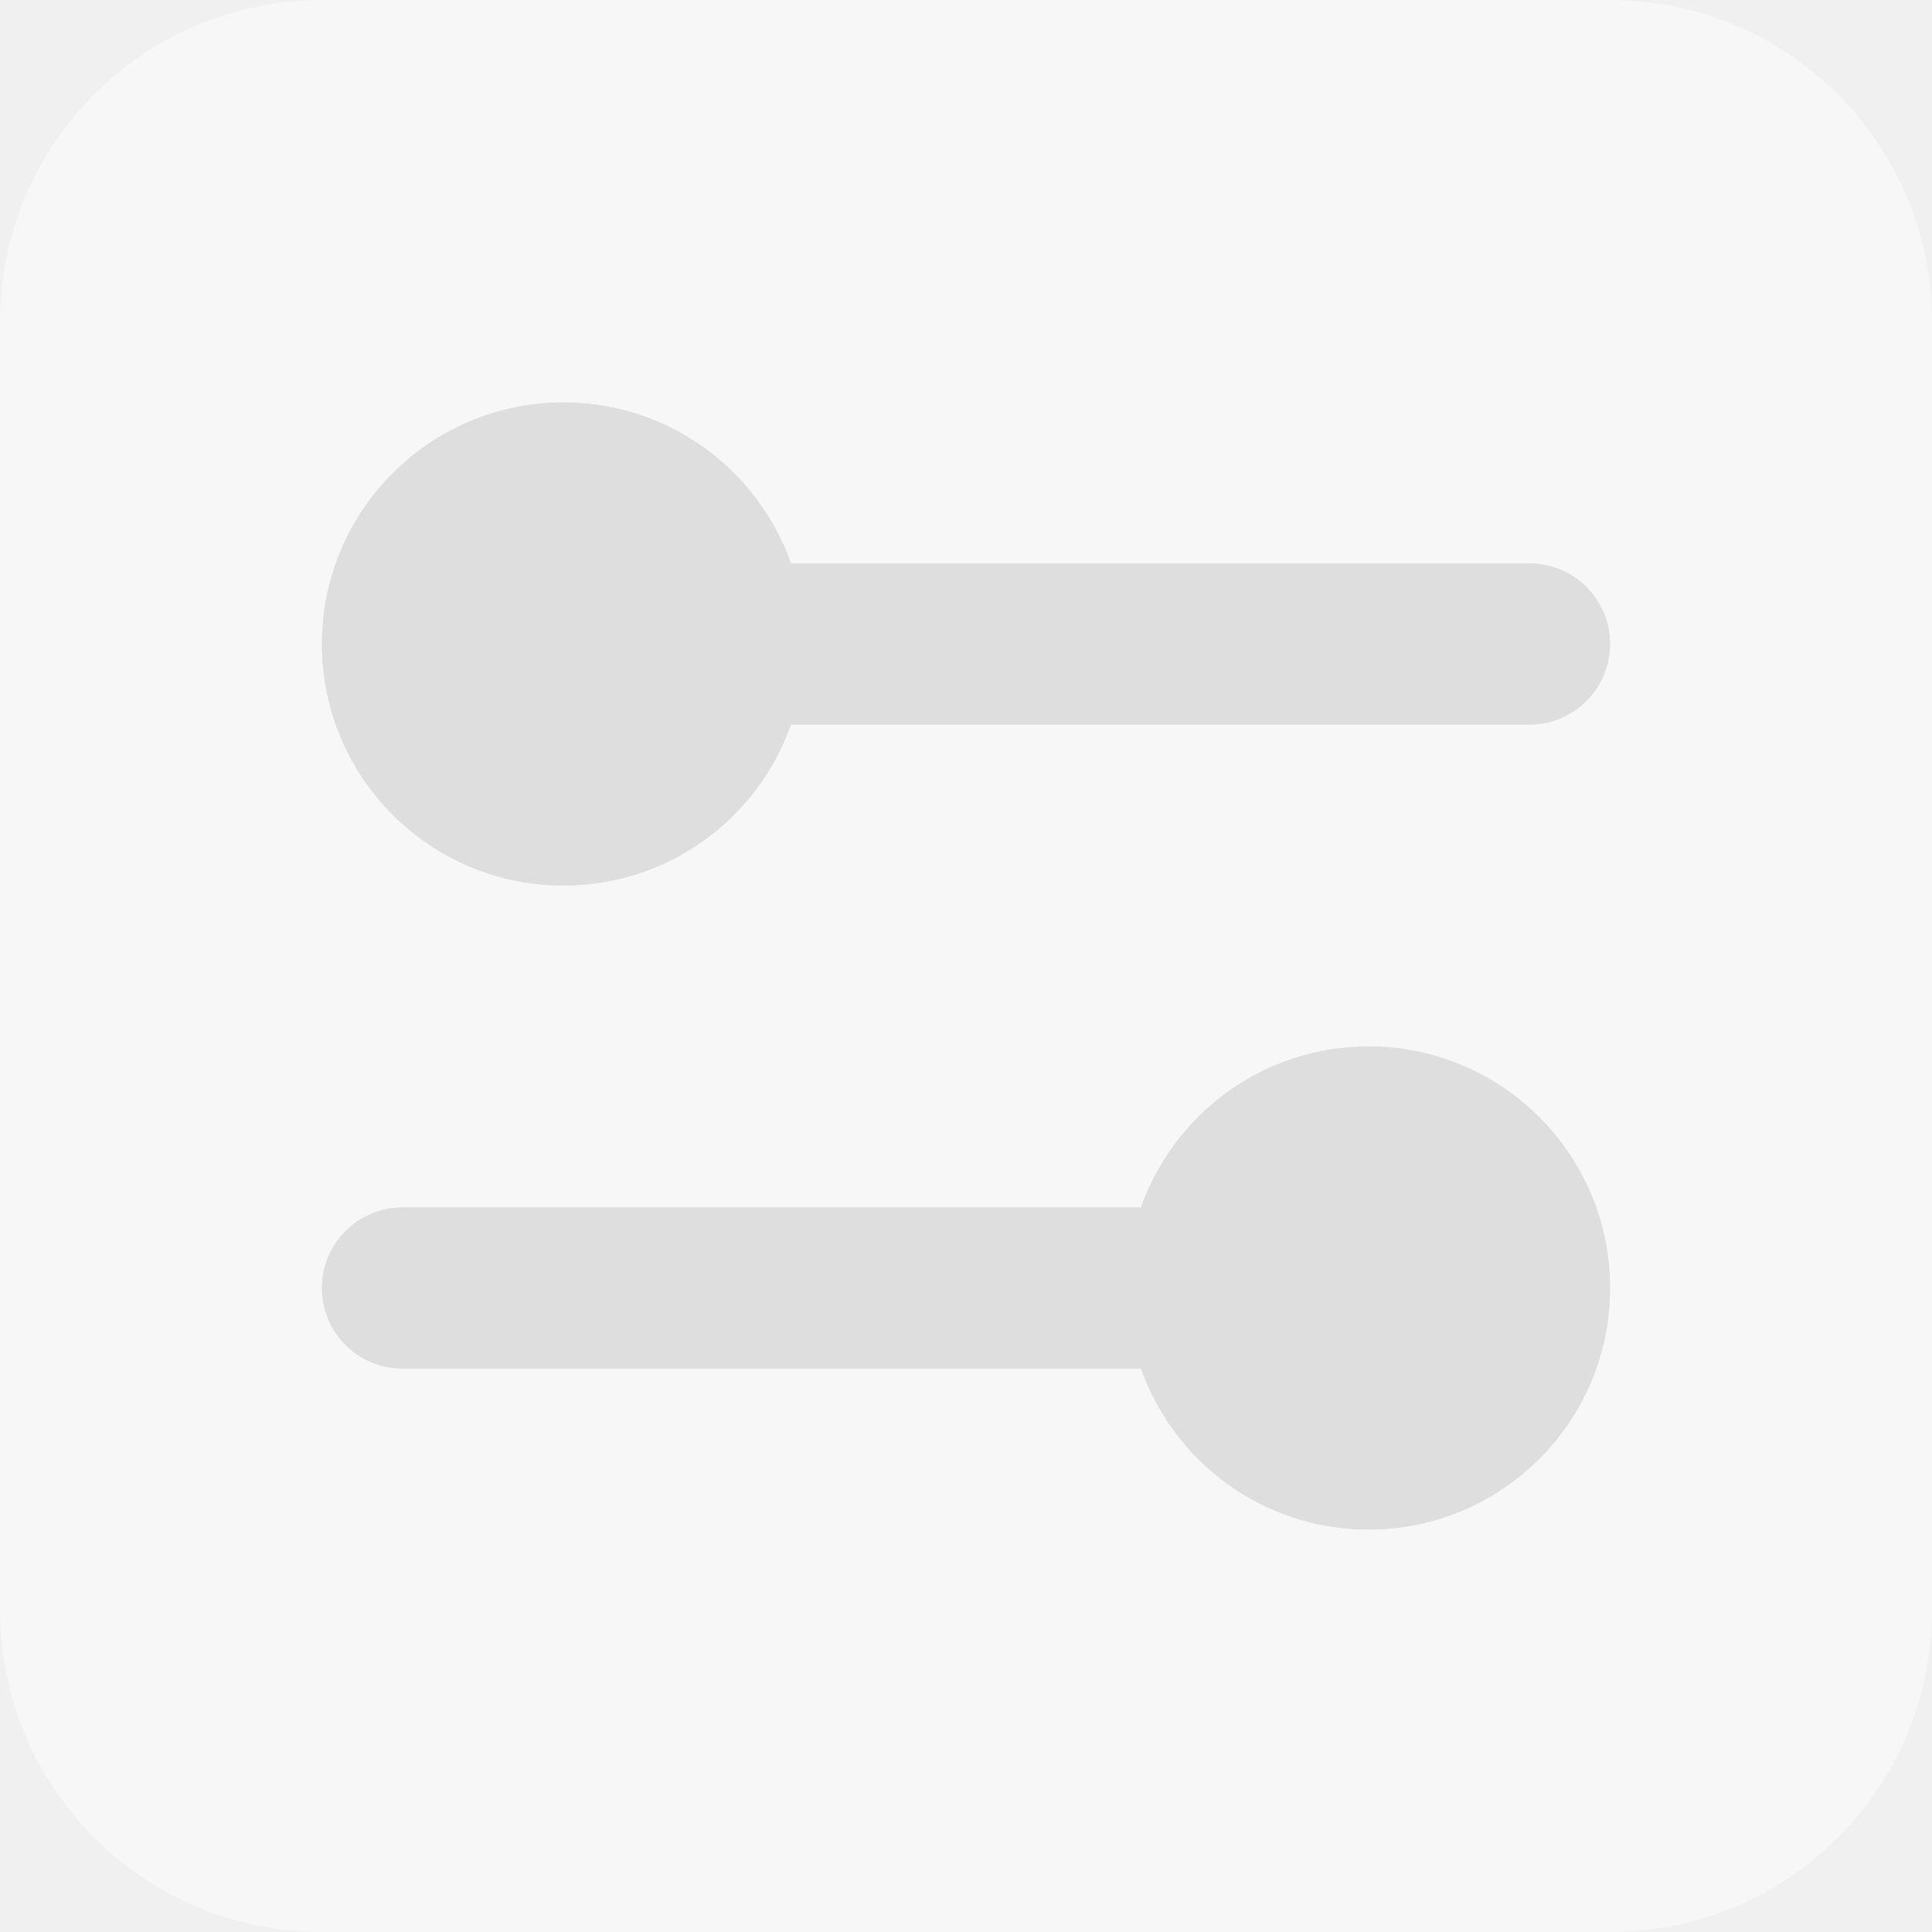
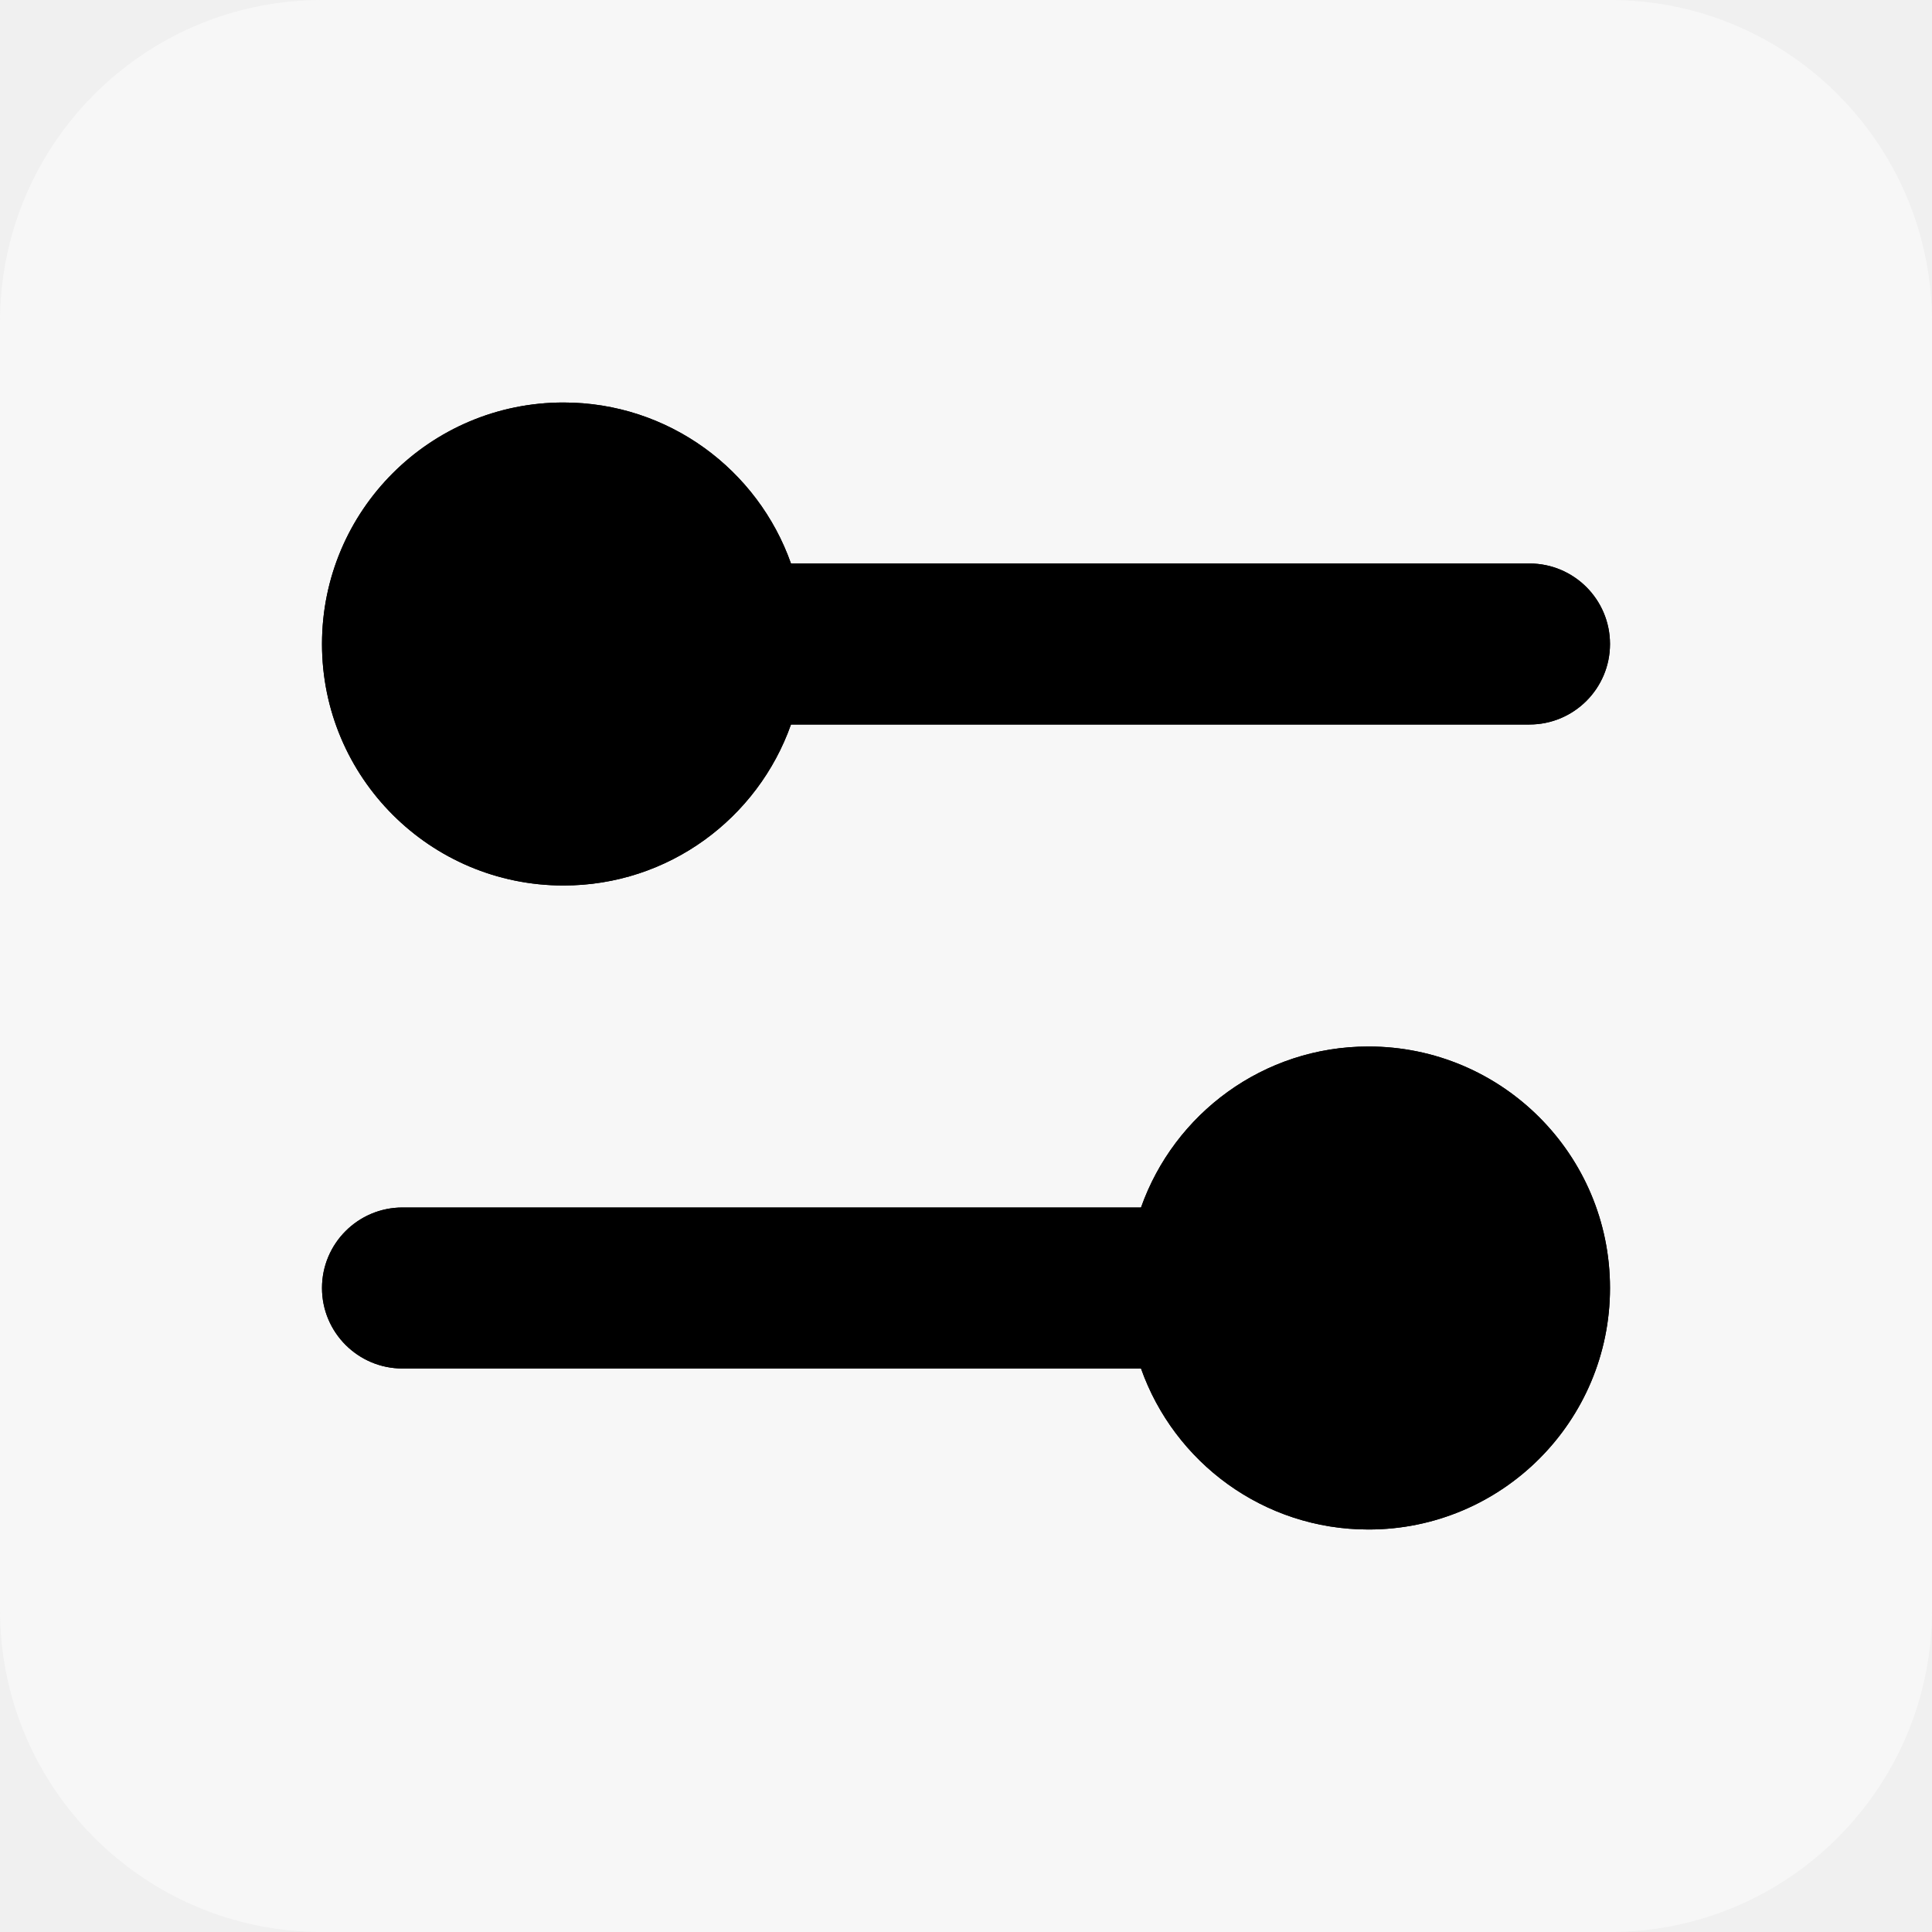
<svg xmlns="http://www.w3.org/2000/svg" width="24" height="24" viewBox="0 0 24 24" fill="none">
  <rect width="24" height="24" rx="4" fill="#F7F7F7" />
  <mask id="path-2-inside-1_16_3137" fill="white">
    <path d="M7 5C8.306 5 9.414 5.835 9.826 7H19C19.552 7 20 7.448 20 8C20 8.552 19.552 9 19 9H9.826C9.414 10.165 8.306 11 7 11C5.343 11 4 9.657 4 8C4 6.343 5.343 5 7 5Z" />
  </mask>
-   <path d="M7 5C8.306 5 9.414 5.835 9.826 7H19C19.552 7 20 7.448 20 8C20 8.552 19.552 9 19 9H9.826C9.414 10.165 8.306 11 7 11C5.343 11 4 9.657 4 8C4 6.343 5.343 5 7 5Z" fill="#DEDEDE" />
-   <path d="M9.826 7L8.883 7.334L9.119 8H9.826V7ZM19 7V6V6V7ZM20 8H21V8L20 8ZM19 9V8V9ZM9.826 9V8H9.119L8.883 8.666L9.826 9ZM7 5V6C7.867 6 8.608 6.554 8.883 7.334L9.826 7L10.769 6.666C10.22 5.116 8.744 4 7 4V5ZM9.826 7V8H19V7V6H9.826V7ZM19 7V8V8L20 8L21 8C21 6.895 20.105 6 19 6V7ZM20 8H19V8V9V10C20.105 10 21 9.105 21 8H20ZM19 9V8H9.826V9V10H19V9ZM9.826 9L8.883 8.666C8.608 9.446 7.867 10 7 10V11V12C8.744 12 10.22 10.884 10.769 9.334L9.826 9ZM7 11V10C5.895 10 5 9.105 5 8H4H3C3 10.209 4.791 12 7 12V11ZM4 8H5C5 6.895 5.895 6 7 6V5V4C4.791 4 3 5.791 3 8H4Z" fill="#DEDEDE" mask="url(#path-2-inside-1_16_3137)" />
+   <path d="M7 5C8.306 5 9.414 5.835 9.826 7H19C19.552 7 20 7.448 20 8C20 8.552 19.552 9 19 9H9.826C9.414 10.165 8.306 11 7 11C5.343 11 4 9.657 4 8C4 6.343 5.343 5 7 5Z" fill="currentColor" />
+   <path d="M9.826 7L8.883 7.334L9.119 8H9.826V7ZM19 7V6V6V7ZM20 8H21V8L20 8ZM19 9V8V9ZM9.826 9V8H9.119L8.883 8.666L9.826 9ZM7 5V6C7.867 6 8.608 6.554 8.883 7.334L9.826 7L10.769 6.666C10.22 5.116 8.744 4 7 4V5ZM9.826 7V8H19V7V6H9.826V7ZM19 7V8V8L20 8L21 8C21 6.895 20.105 6 19 6V7ZM20 8H19V8V9V10C20.105 10 21 9.105 21 8H20ZM19 9V8H9.826V9V10H19V9ZM9.826 9L8.883 8.666C8.608 9.446 7.867 10 7 10V11V12C8.744 12 10.22 10.884 10.769 9.334L9.826 9ZM7 11V10C5.895 10 5 9.105 5 8H4H3C3 10.209 4.791 12 7 12V11ZM4 8H5C5 6.895 5.895 6 7 6V5V4C4.791 4 3 5.791 3 8H4Z" fill="currentColor" mask="url(#path-2-inside-1_16_3137)" />
  <mask id="path-4-inside-2_16_3137" fill="white">
    <path d="M17 13C18.657 13 20 14.343 20 16C20 17.657 18.657 19 17 19C15.694 19 14.586 18.165 14.174 17H5C4.448 17 4 16.552 4 16C4 15.448 4.448 15 5 15H14.174C14.586 13.835 15.694 13 17 13Z" />
  </mask>
-   <path d="M17 13C18.657 13 20 14.343 20 16C20 17.657 18.657 19 17 19C15.694 19 14.586 18.165 14.174 17H5C4.448 17 4 16.552 4 16C4 15.448 4.448 15 5 15H14.174C14.586 13.835 15.694 13 17 13Z" fill="#DEDEDE" />
-   <path d="M14.174 17L15.117 16.666L14.881 16H14.174V17ZM5 17L5 18H5V17ZM4 16H3V16H4ZM5 15V16V15ZM14.174 15V16H14.881L15.117 15.334L14.174 15ZM17 13V14C18.105 14 19 14.895 19 16H20H21C21 13.791 19.209 12 17 12V13ZM20 16H19C19 17.105 18.105 18 17 18V19V20C19.209 20 21 18.209 21 16H20ZM17 19V18C16.133 18 15.392 17.446 15.117 16.666L14.174 17L13.231 17.334C13.78 18.884 15.256 20 17 20V19ZM14.174 17V16H5V17V18H14.174V17ZM5 17L5 16H5H4H3C3 17.105 3.895 18 5 18L5 17ZM4 16H5V16V15V14C3.895 14 3 14.895 3 16H4ZM5 15V16H14.174V15V14H5V15ZM14.174 15L15.117 15.334C15.392 14.554 16.133 14 17 14V13V12C15.256 12 13.78 13.116 13.231 14.666L14.174 15Z" fill="#DEDEDE" mask="url(#path-4-inside-2_16_3137)" />
+   <path d="M17 13C18.657 13 20 14.343 20 16C20 17.657 18.657 19 17 19C15.694 19 14.586 18.165 14.174 17H5C4.448 17 4 16.552 4 16C4 15.448 4.448 15 5 15H14.174C14.586 13.835 15.694 13 17 13Z" fill="currentColor" />
+   <path d="M14.174 17L15.117 16.666L14.881 16H14.174V17ZM5 17L5 18H5V17ZM4 16H3V16H4ZM5 15V16V15ZM14.174 15V16H14.881L15.117 15.334L14.174 15ZM17 13V14C18.105 14 19 14.895 19 16H20H21C21 13.791 19.209 12 17 12V13ZM20 16H19C19 17.105 18.105 18 17 18V19V20C19.209 20 21 18.209 21 16H20ZM17 19V18C16.133 18 15.392 17.446 15.117 16.666L14.174 17L13.231 17.334C13.78 18.884 15.256 20 17 20V19ZM14.174 17V16H5V17V18H14.174V17ZM5 17L5 16H5H4H3C3 17.105 3.895 18 5 18L5 17ZM4 16H5V16V15V14C3.895 14 3 14.895 3 16H4ZM5 15V16H14.174V15V14H5V15ZM14.174 15L15.117 15.334C15.392 14.554 16.133 14 17 14V13V12C15.256 12 13.78 13.116 13.231 14.666L14.174 15Z" fill="currentColor" mask="url(#path-4-inside-2_16_3137)" />
</svg>
